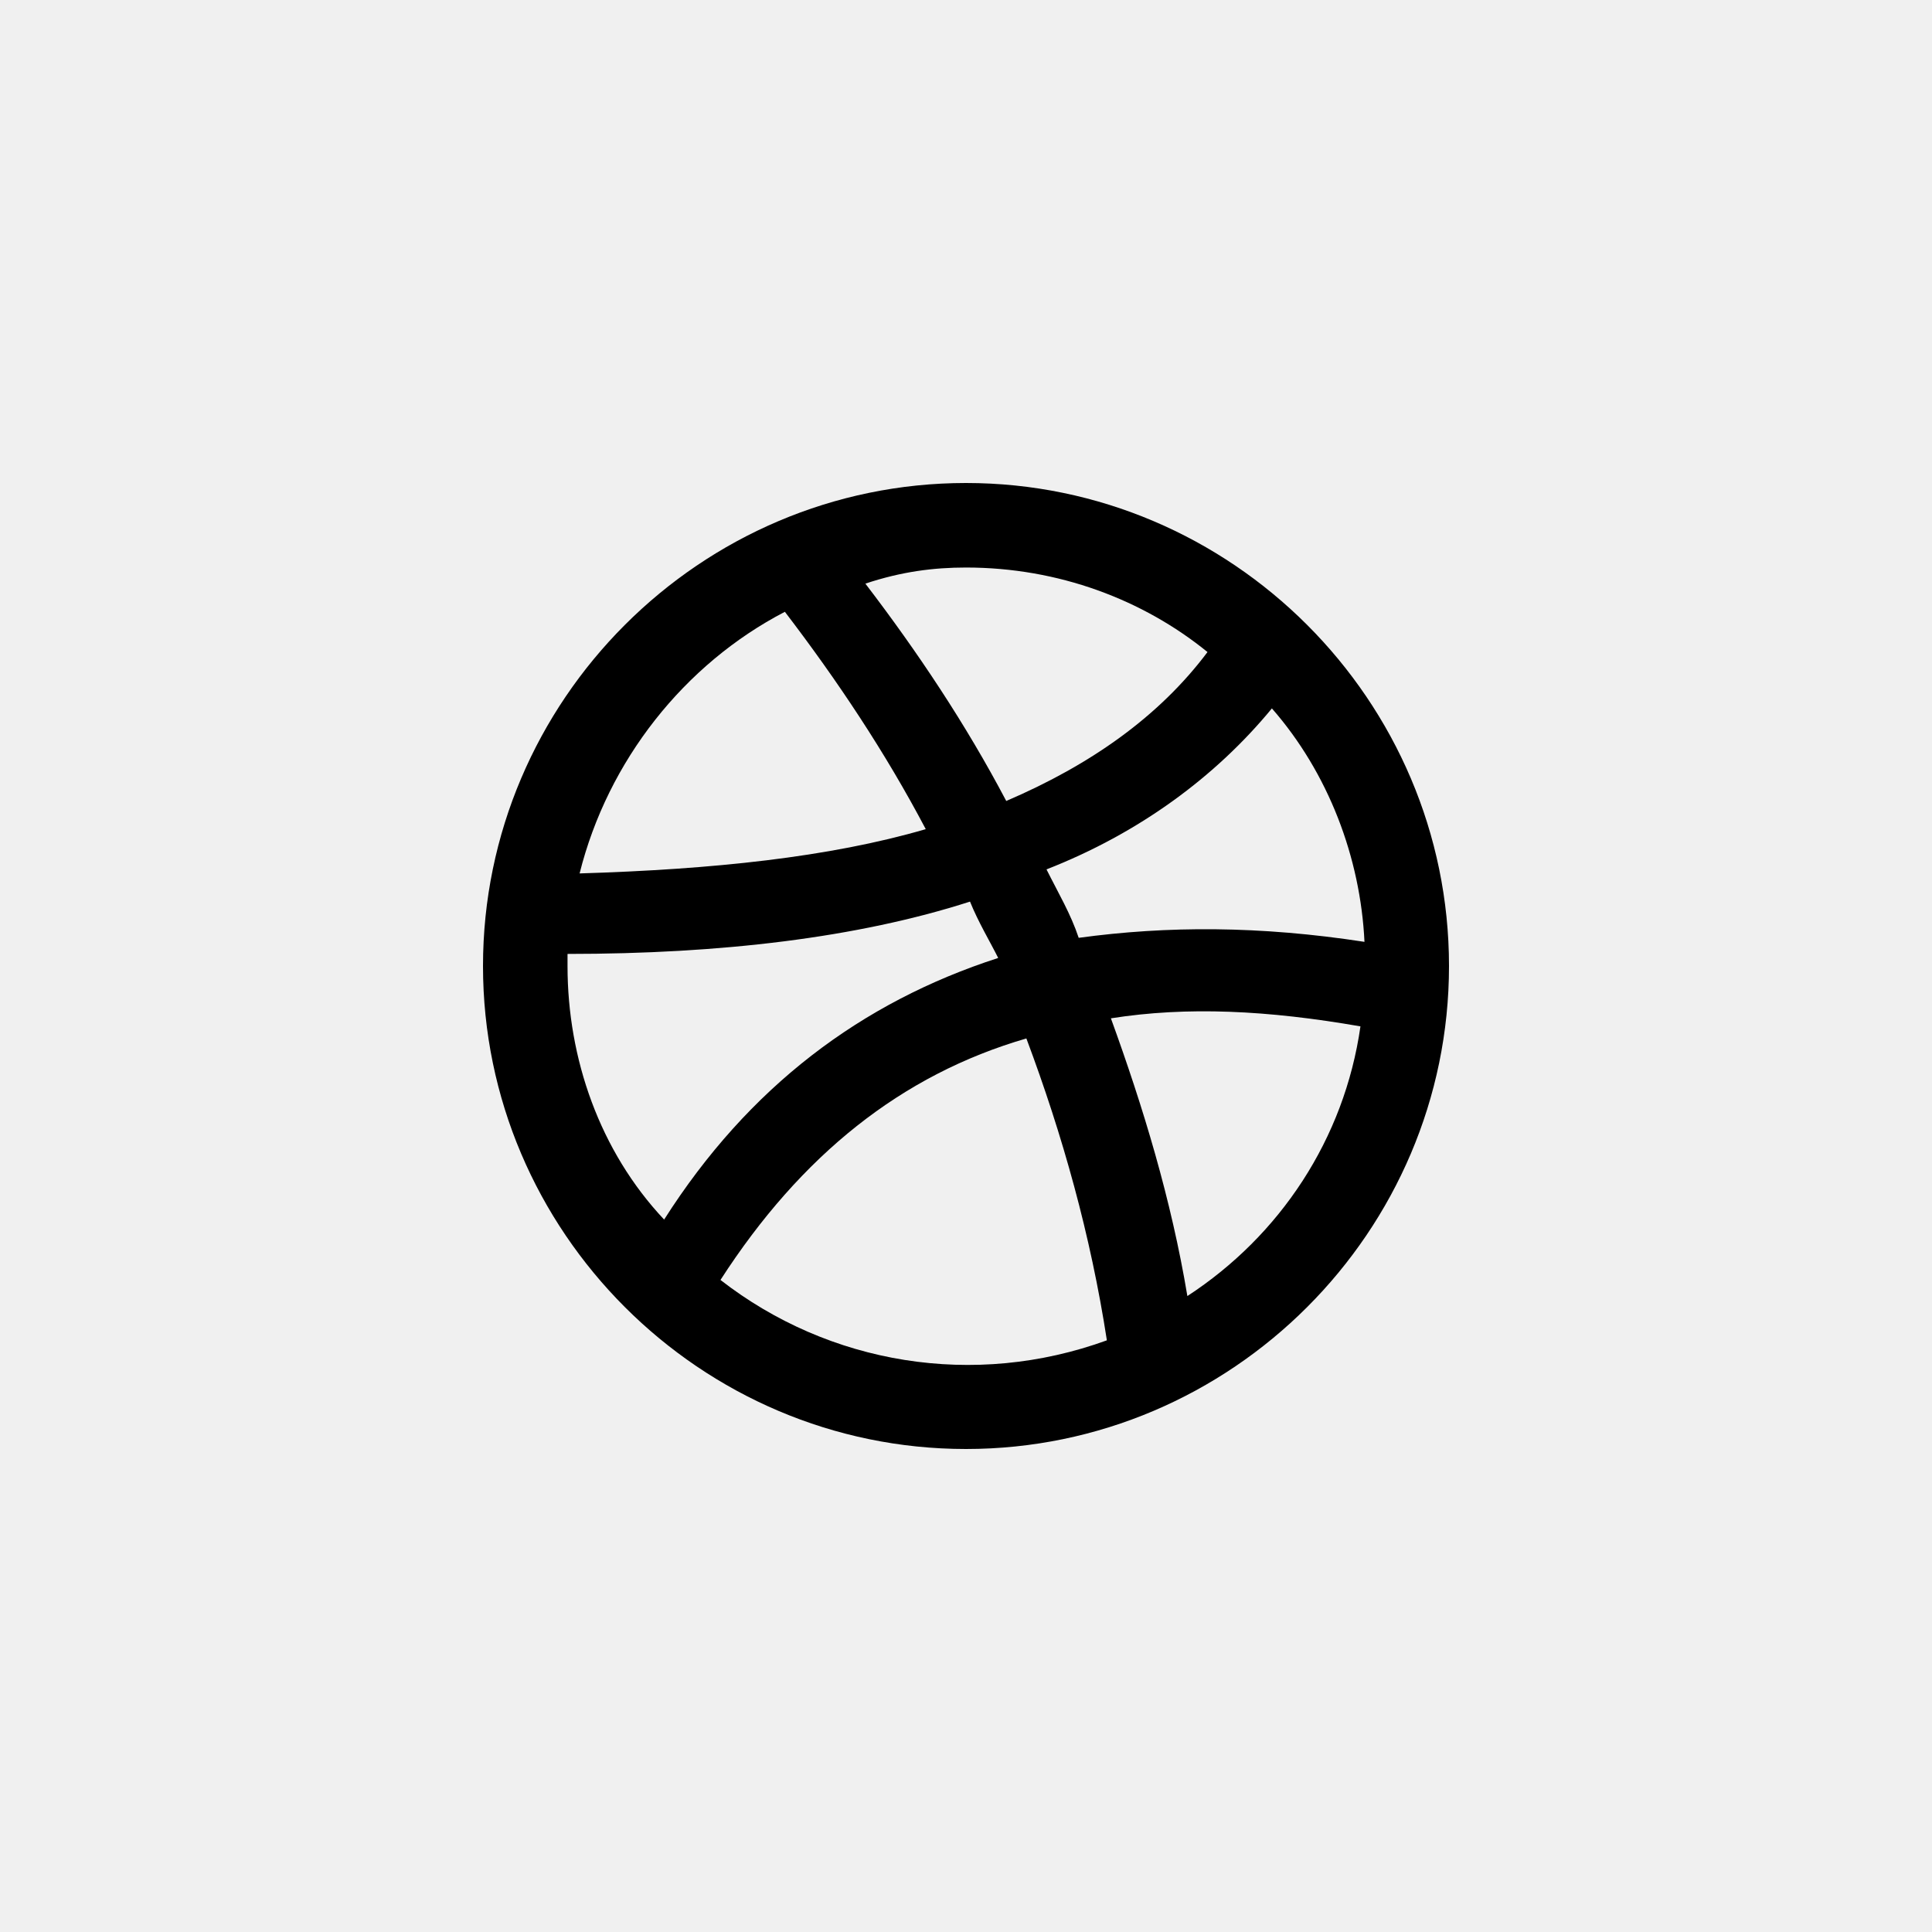
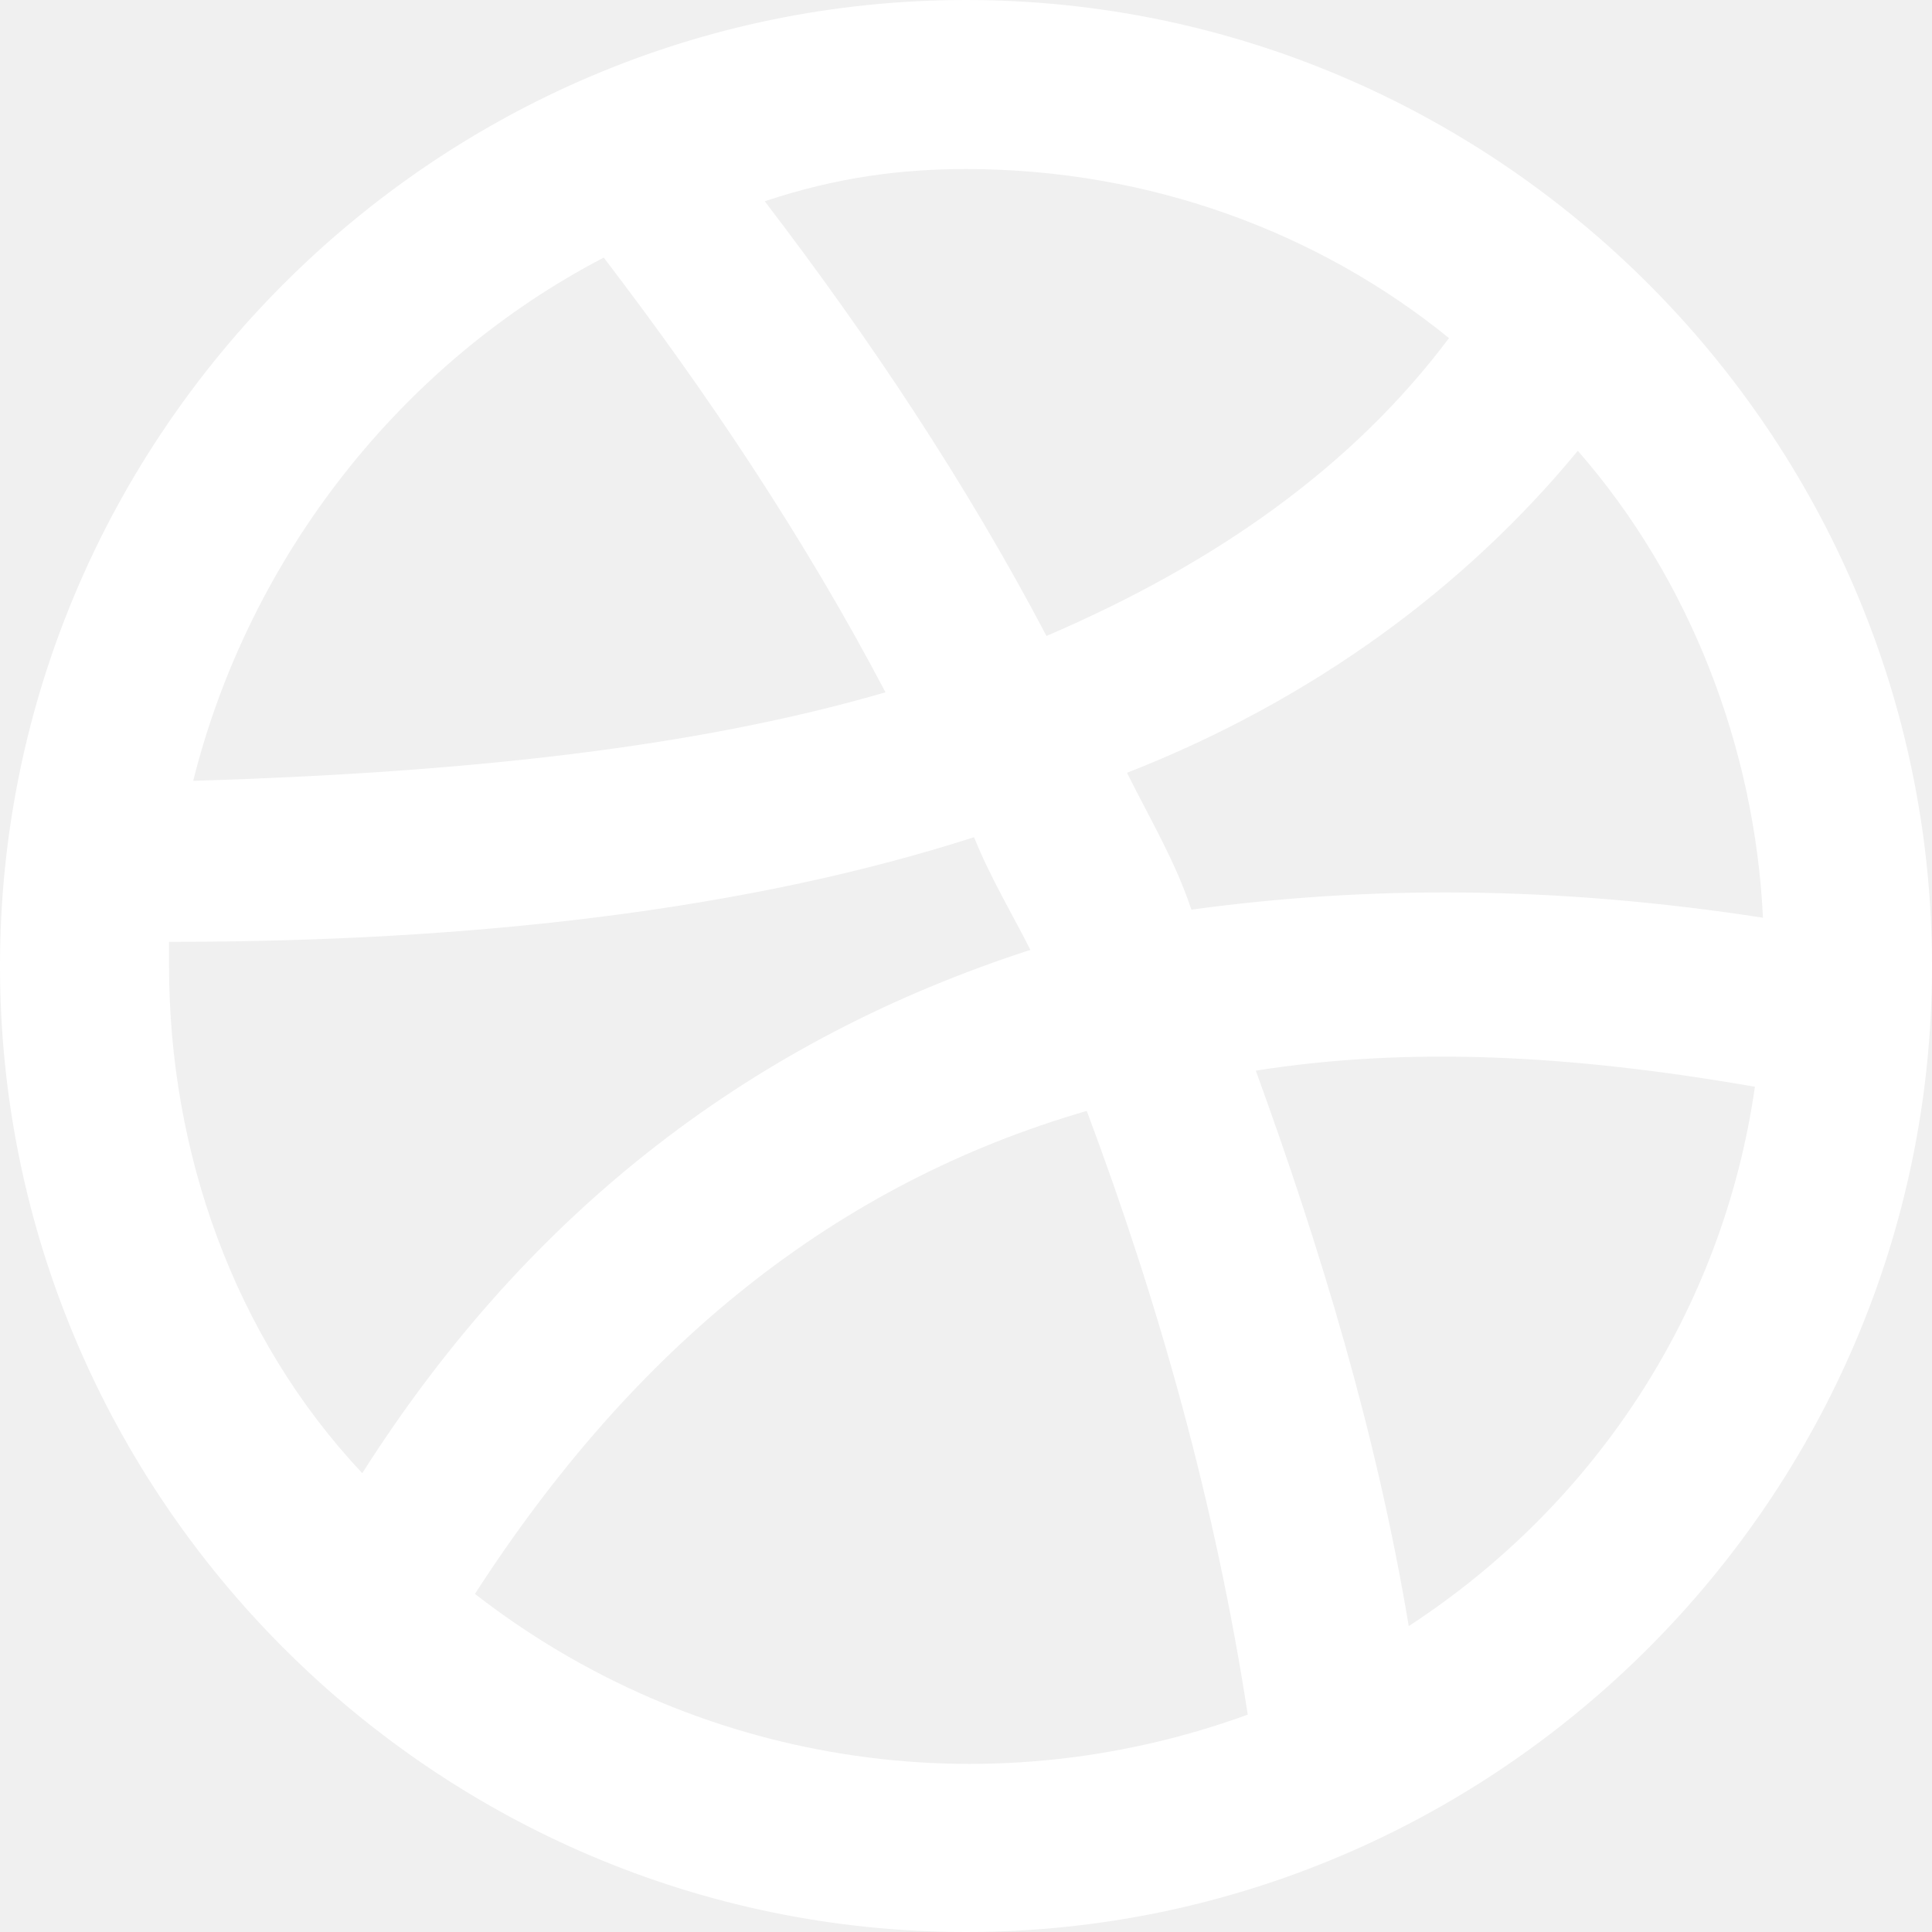
- <svg xmlns="http://www.w3.org/2000/svg" viewBox="0 0 48 48">
-   <path d="M24 12c-6.6 0-12 5.4-12 12s5.4 12 12 12 12-5.4 12-12-5.4-12-12-12zm7.6 5.6c1.4 1.6 2.2 3.7 2.3 5.8-2.6-.4-4.9-.4-7.1-.1-.2-.6-.5-1.1-.8-1.7 2.3-.9 4.2-2.3 5.6-4zM24 14.1c2.3 0 4.4.8 6 2.1-1.2 1.6-2.9 2.8-5 3.7-1-1.9-2.2-3.7-3.5-5.4.9-.3 1.7-.4 2.5-.4zm-9.6 7.6c.7-2.8 2.6-5.2 5.1-6.5 1.3 1.7 2.5 3.5 3.5 5.4-2.4.7-5.3 1-8.6 1.1zm-.3 2.3v-.3c3.8 0 7.2-.4 10-1.3.2.5.5 1 .7 1.4-3.4 1.1-6.2 3.2-8.3 6.5-1.6-1.7-2.4-4-2.4-6.3zm3.8 7.8c2-3.1 4.5-5.1 7.6-6 .9 2.4 1.6 4.9 2 7.5-3.3 1.2-6.9.6-9.6-1.5zm11.6.4c-.4-2.4-1.1-4.7-1.9-6.9 1.9-.3 3.9-.2 6.2.2-.4 2.8-2 5.2-4.3 6.7z" />
+ <svg xmlns="http://www.w3.org/2000/svg" width="48" height="48" viewBox="0 0 48 48" fill="none">
+   <path d="M24 0C10.8 0 0 10.8 0 24C0 37.2 10.8 48 24 48C37.2 48 48 37.2 48 24C48 10.8 37.2 0 24 0ZM39.2 11.2C42 14.4 43.6 18.6 43.8 22.8C38.6 22 34 22 29.6 22.6C29.2 21.4 28.6 20.4 28 19.2C32.6 17.4 36.4 14.6 39.2 11.2V11.2ZM24 4.2C28.6 4.2 32.8 5.8 36 8.4C33.6 11.6 30.2 14 26 15.8C24 12 21.6 8.4 19 5C20.8 4.4 22.4 4.2 24 4.2V4.2ZM4.8 19.4C6.2 13.8 10 9 15 6.4C17.6 9.8 20 13.4 22 17.2C17.2 18.6 11.4 19.2 4.8 19.4V19.4ZM4.2 24V23.4C11.8 23.4 18.6 22.6 24.2 20.8C24.6 21.8 25.2 22.8 25.6 23.6C18.8 25.8 13.2 30 9 36.6C5.8 33.2 4.2 28.6 4.2 24V24ZM11.8 39.6C15.8 33.4 20.8 29.4 27 27.6C28.8 32.4 30.2 37.4 31 42.6C24.4 45 17.2 43.8 11.8 39.6V39.6ZM35 40.4C34.2 35.6 32.8 31 31.2 26.6C35 26 39 26.2 43.6 27C42.8 32.6 39.6 37.4 35 40.4V40.4Z" fill="white" />
</svg>
